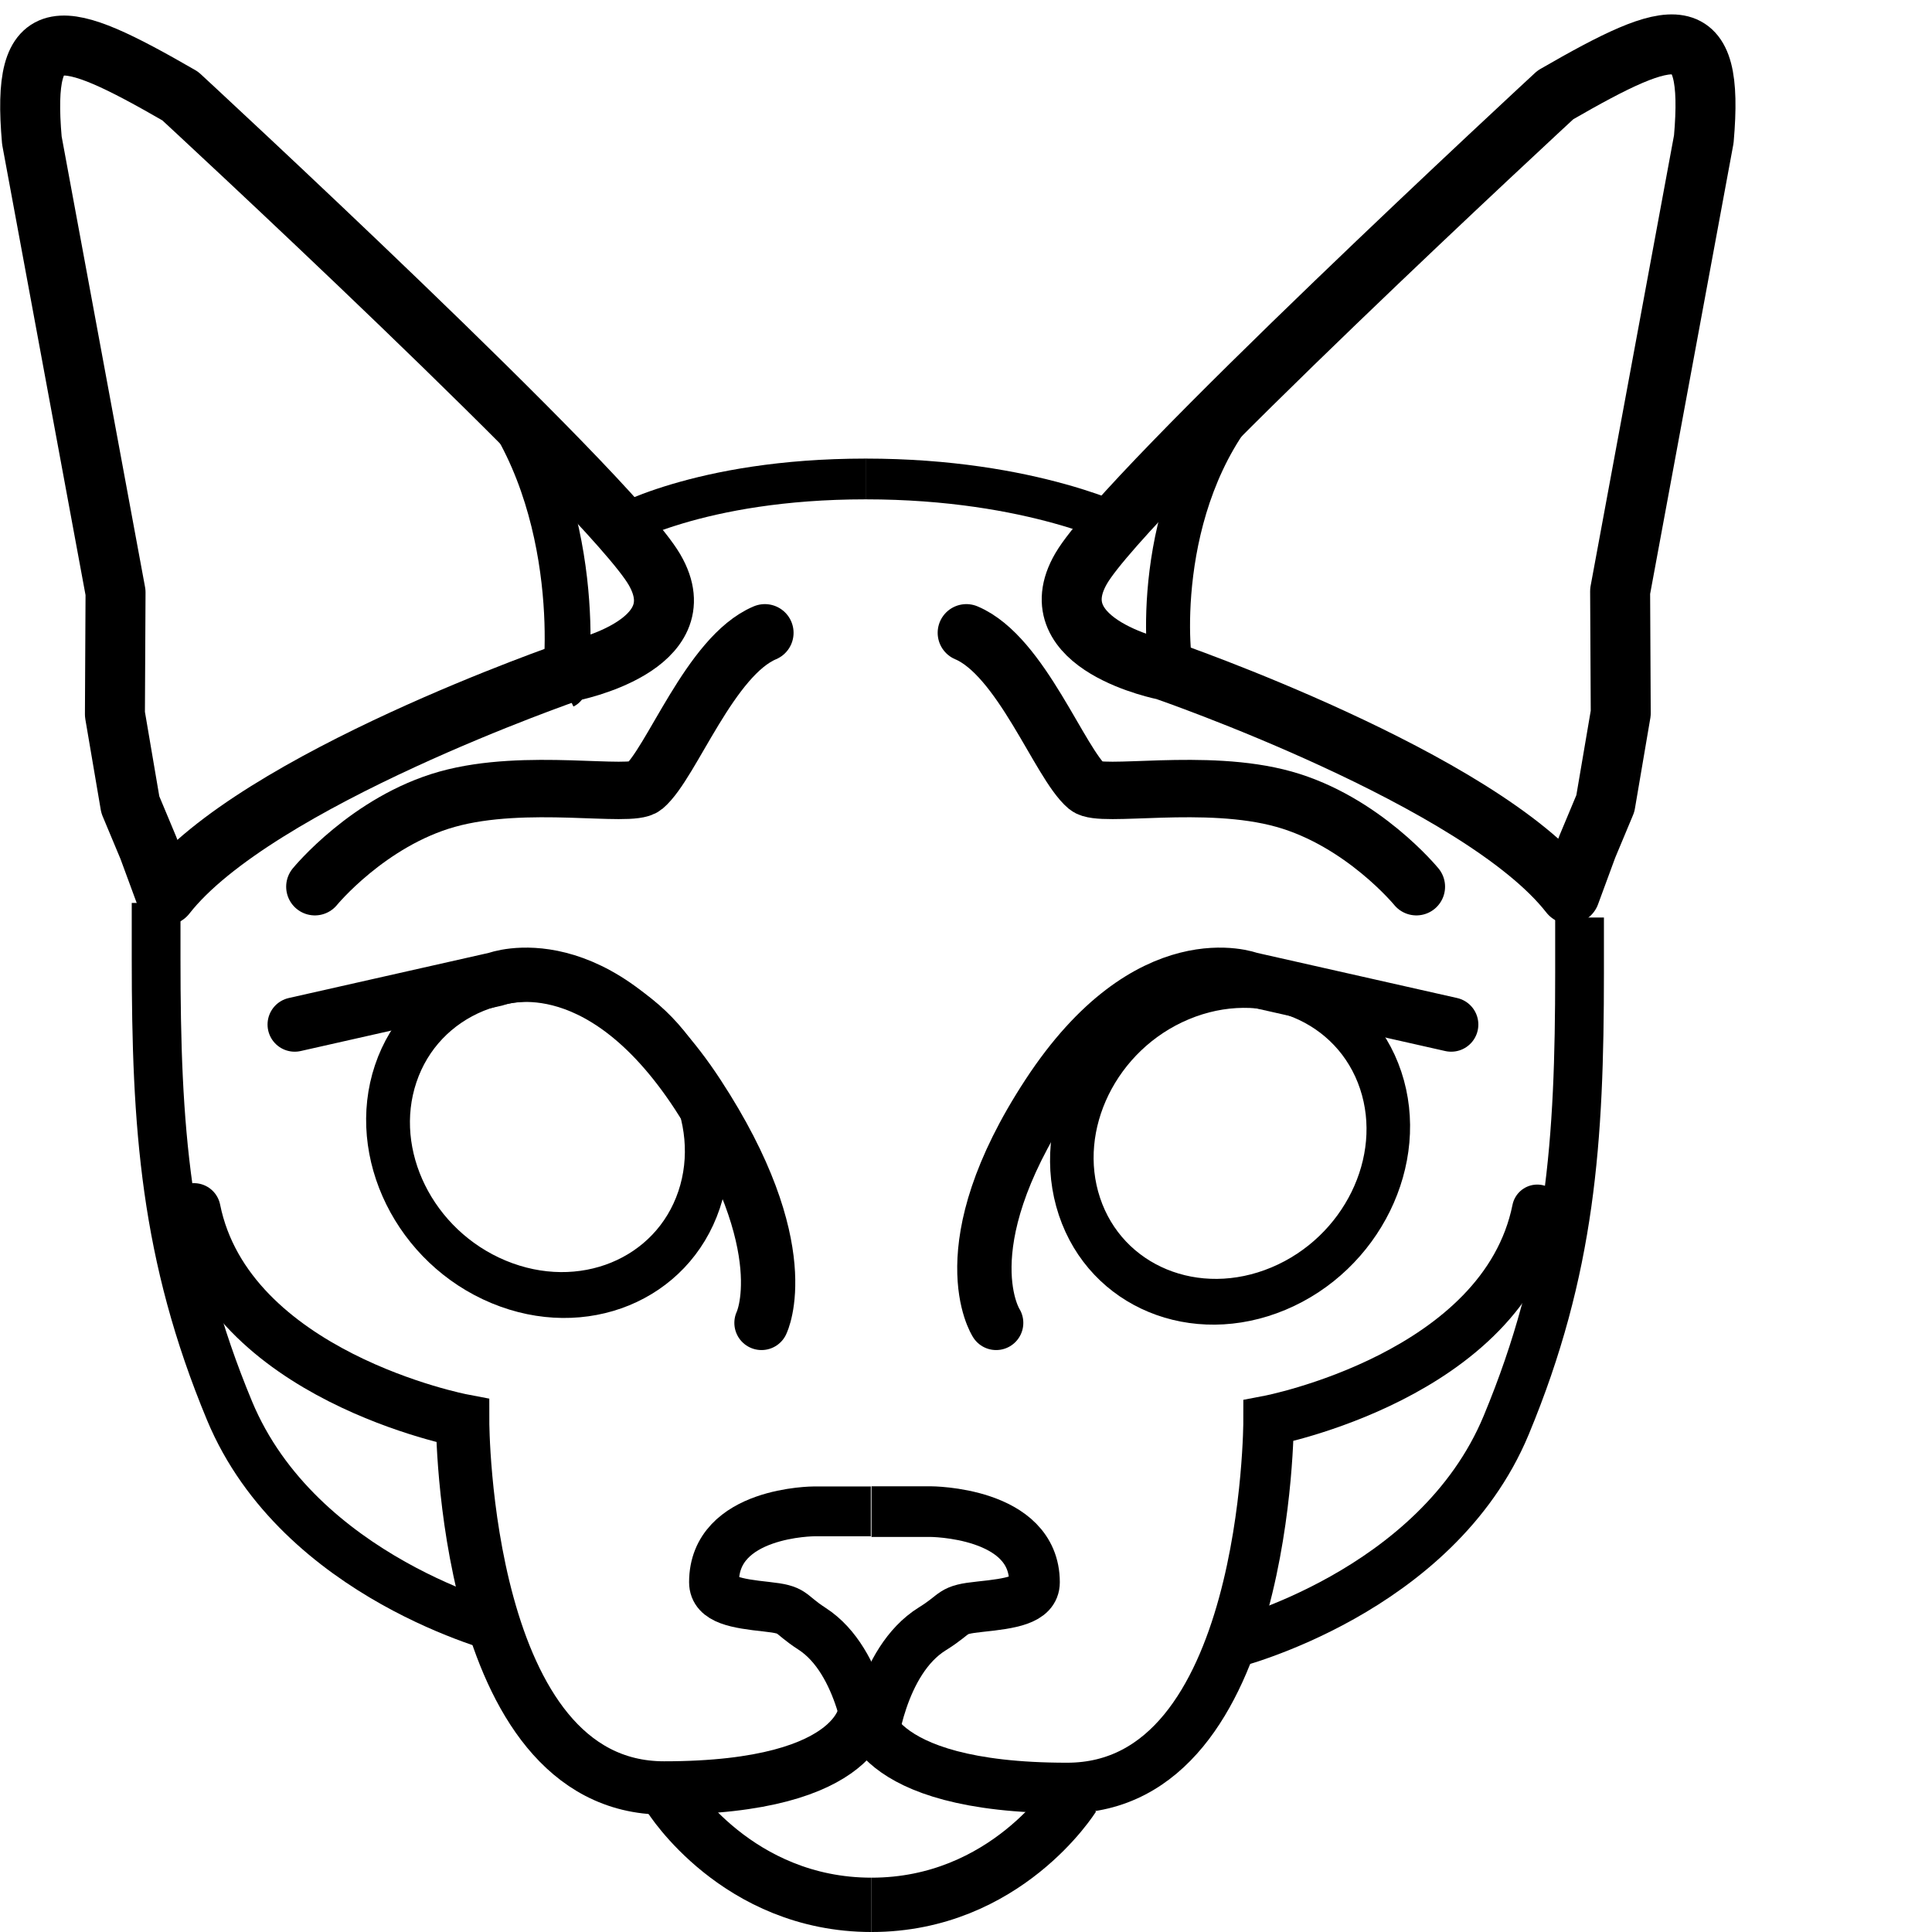
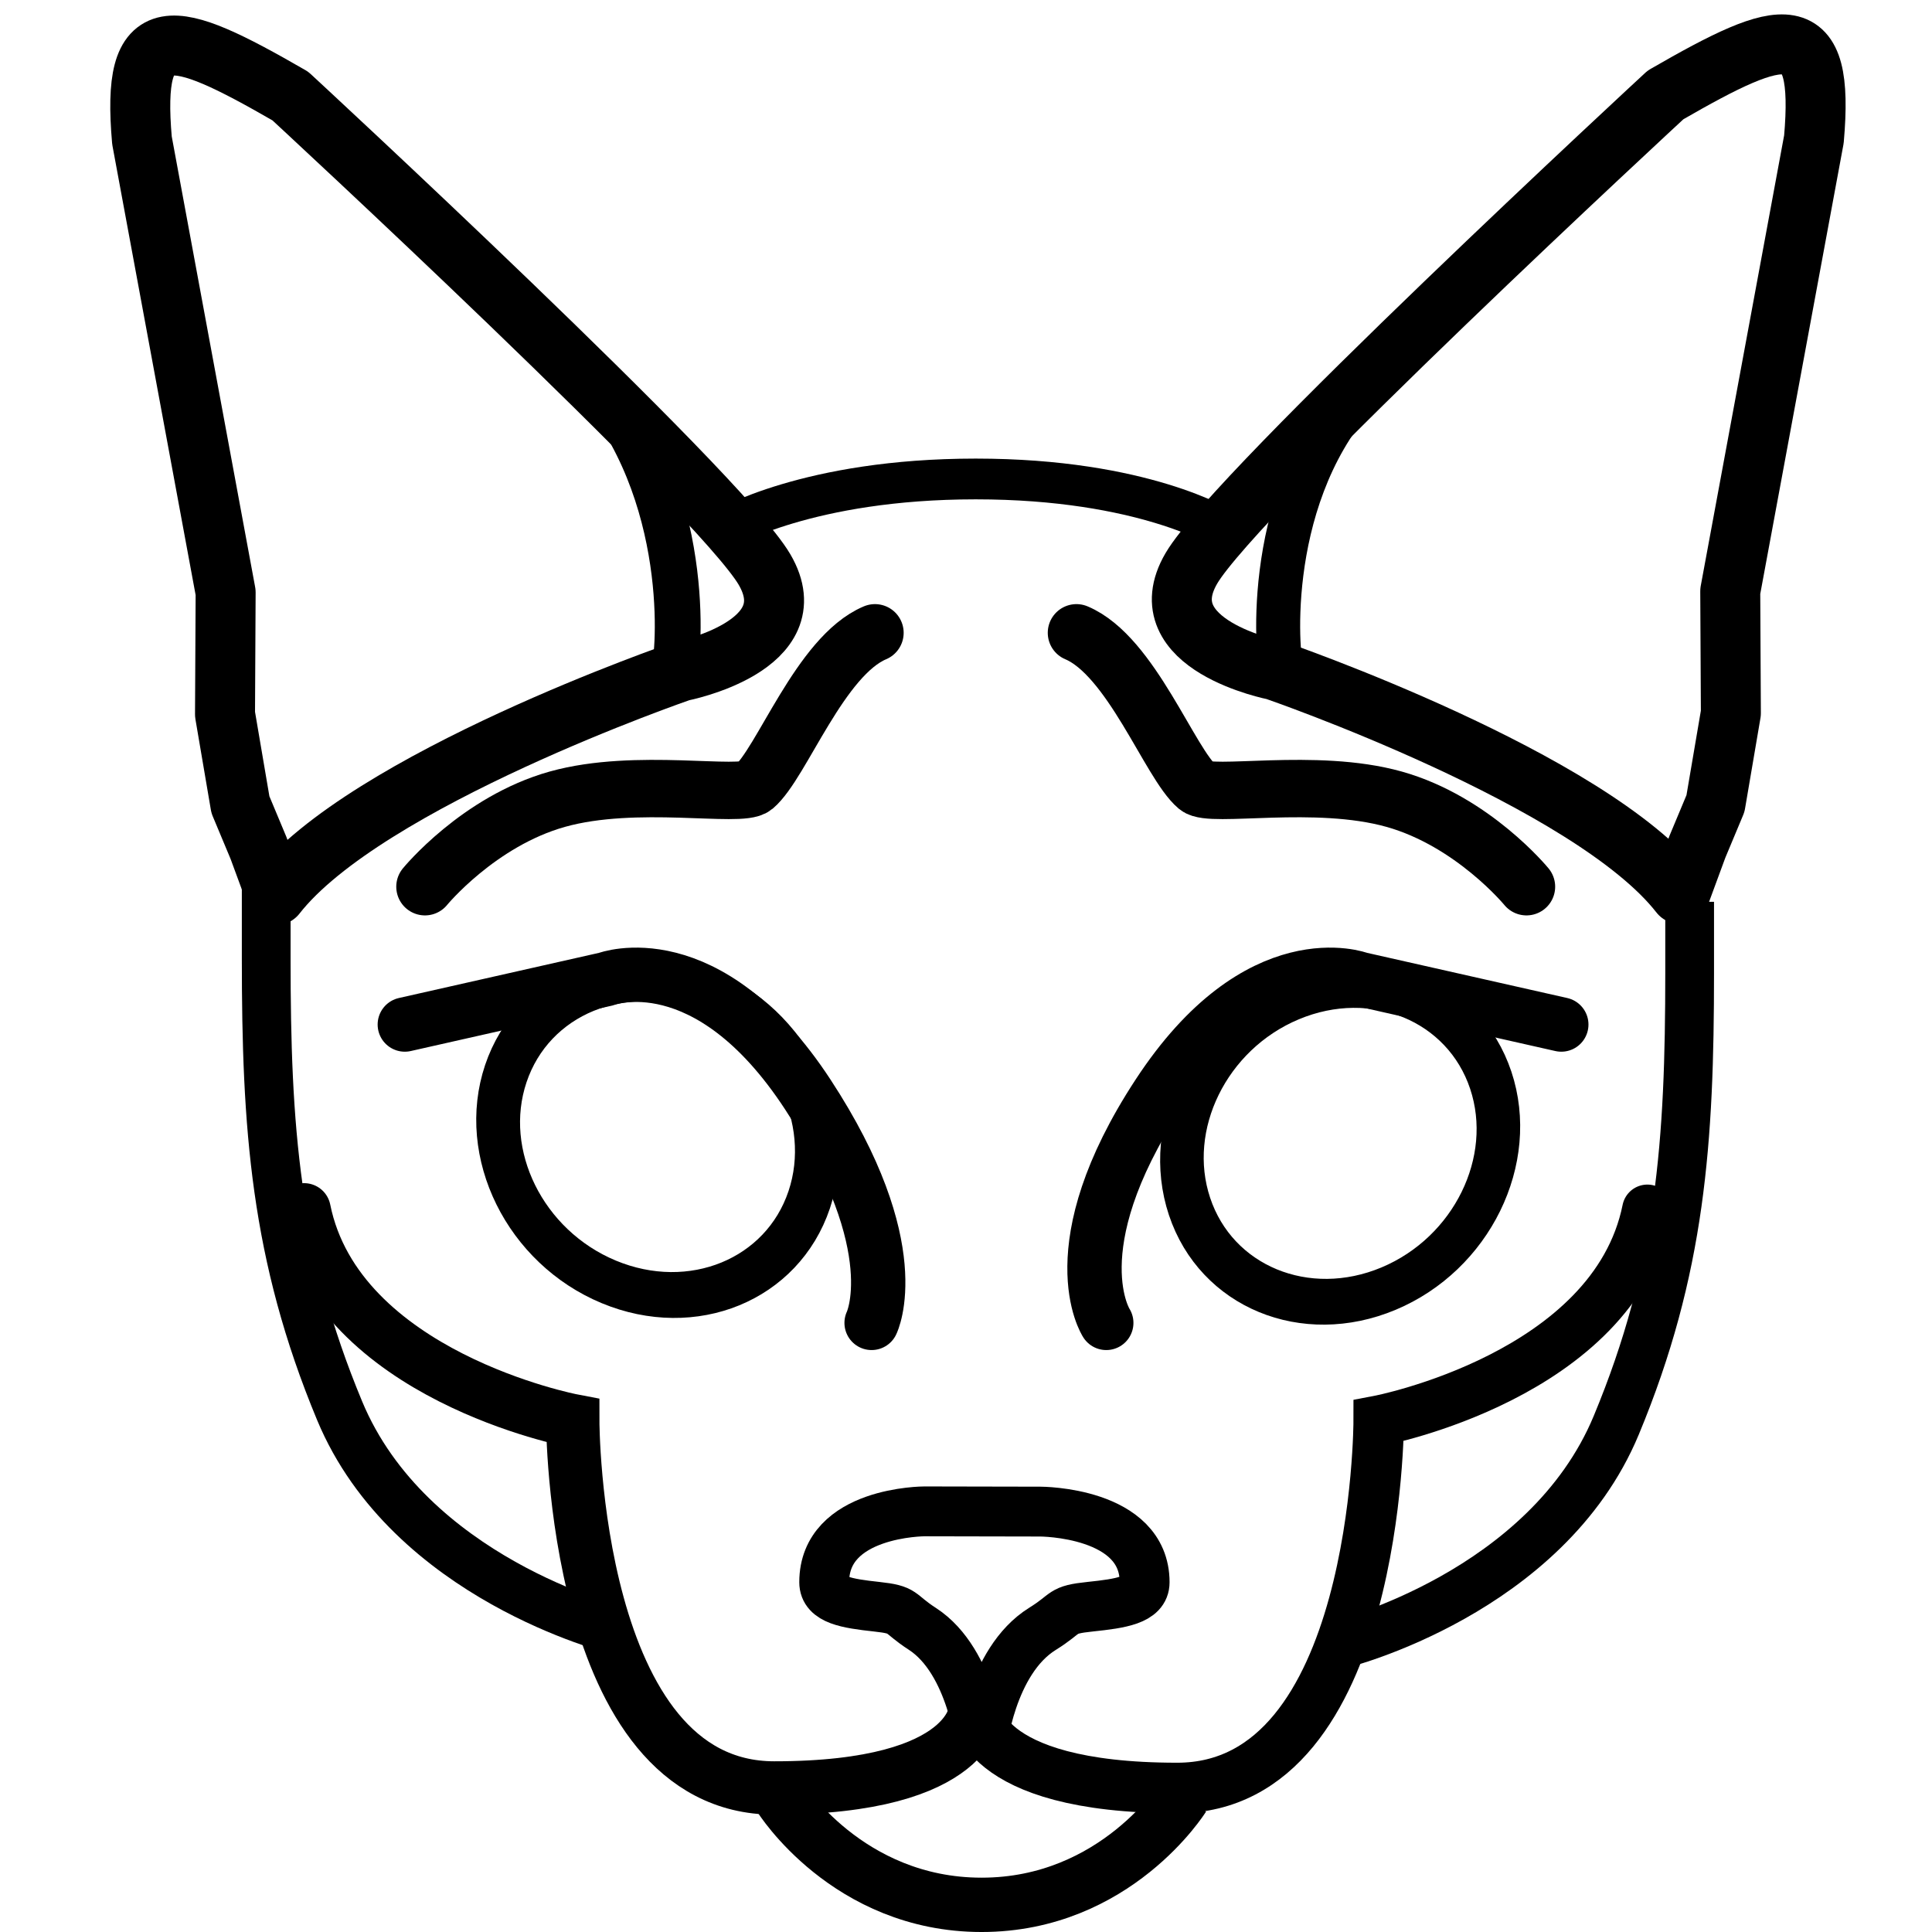
<svg xmlns="http://www.w3.org/2000/svg" xmlns:ns1="http://www.openswatchbook.org/uri/2009/osb" id="svg8" version="1.1" viewBox="0 0 65 65" height="65mm" width="65mm">
  <defs id="defs2">
    <linearGradient ns1:paint="gradient" id="linearGradient2388">
      <stop id="stop2384" offset="0" style="stop-color:#000000;stop-opacity:1;" />
      <stop id="stop2386" offset="1" style="stop-color:#000000;stop-opacity:0;" />
    </linearGradient>
  </defs>
  <g transform="translate(-76.50374,-79.45575)" id="layer1">
-     <path id="path16" d="m 105.801,130.304 h -1.901 c 0,0 -0.843,0 -1.687,0.298 -0.843,0.298 -1.687,0.894 -1.687,2.086 0,0.596 0.773,0.716 1.757,0.823 0.984,0.107 0.706,0.202 1.549,0.748 1.687,1.093 1.967,3.992 1.967,3.992" style="fill:none;stroke:#000000;stroke-width:1.677;stroke-linecap:butt;stroke-linejoin:miter;stroke-miterlimit:4;stroke-dasharray:none;stroke-opacity:1" />
-     <path id="path906" d="m 105.626,136.927 c 0,0 0,2.683 -6.779,2.683 -6.779,0 -6.779,-12.356 -6.779,-12.356 0,0 -7.909,-1.505 -9.039,-7.095" style="fill:none;stroke:#000000;stroke-width:1.795;stroke-linecap:round;stroke-linejoin:miter;stroke-miterlimit:4;stroke-dasharray:none;stroke-opacity:1" />
+     <path id="path16" d="m 109.506,138.251 c 0,0 -0.281,-2.899 -1.967,-3.992 -0.843,-0.546 -0.565,-0.641 -1.549,-0.748 -0.984,-0.107 -1.757,-0.227 -1.757,-0.823 0,-1.192 0.843,-1.788 1.687,-2.086 0.843,-0.298 1.687,-0.298 1.687,-0.298 l 1.912,0.004 1.987,0.004 c 0,0 0.877,0 1.754,0.297 0.877,0.297 1.754,0.892 1.754,2.081 0,0.595 -0.804,0.714 -1.827,0.821 -1.023,0.107 -0.734,0.201 -1.611,0.746 -1.754,1.09 -2.045,3.982 -2.045,3.982" style="fill:none;stroke:#000000;stroke-width:1.677;stroke-linecap:butt;stroke-linejoin:miter;stroke-miterlimit:4;stroke-dasharray:none;stroke-opacity:1" />
+     <path id="path906" d="m 109.331,136.927 c 0,0 0,2.683 -6.779,2.683 -6.779,0 -6.779,-12.356 -6.779,-12.356 0,0 -7.909,-1.505 -9.039,-7.095" style="fill:none;stroke:#000000;stroke-width:1.795;stroke-linecap:round;stroke-linejoin:miter;stroke-miterlimit:4;stroke-dasharray:none;stroke-opacity:1" />
    <circle r="0" cy="125.413" cx="92.978" id="path2443" style="fill:none;fill-opacity:1;stroke:#000000;stroke-width:1.5;stroke-miterlimit:4;stroke-dasharray:none;stroke-opacity:1" />
-     <path id="path2445" d="m 99.045,139.918 c 0,0 2.26,3.624 6.779,3.624" style="fill:none;stroke:#000000;stroke-width:1.828;stroke-linecap:butt;stroke-linejoin:miter;stroke-miterlimit:4;stroke-dasharray:none;stroke-opacity:1" />
-     <path id="path2453" d="m 86.419,113.925 6.779,-1.53 c 0,0 3.39,-1.294 6.779,3.883 3.39,5.177 2.147,7.685 2.147,7.685" style="fill:none;stroke:#000000;stroke-width:1.828;stroke-linecap:round;stroke-linejoin:round;stroke-miterlimit:4;stroke-dasharray:none;stroke-opacity:1" />
-     <path id="path2457" d="m 93.49,134.281 c 0,0 -6.915,-1.716 -9.264,-7.363 -2.183,-5.248 -2.47,-9.569 -2.47,-15.214 l 10e-7,-1.87" style="fill:none;stroke:#000000;stroke-width:1.64;stroke-linecap:butt;stroke-linejoin:miter;stroke-miterlimit:4;stroke-dasharray:none;stroke-opacity:1" />
-     <path id="path2459" d="m 81.496,107.983 -0.608,-1.454 -0.518,-3.042 0.021,-4.1 -0.563,-3.042 -2.252,-12.167 c -0.363,-4.139 0.959,-3.817 4.992,-1.49 0,0 14.437,13.338 15.952,15.927 1.515,2.588 -2.808,3.427 -2.808,3.427 0,0 -10.602,3.647 -13.631,7.529 z" style="fill:none;stroke:#000000;stroke-width:2.018;stroke-linecap:butt;stroke-linejoin:round;stroke-miterlimit:4;stroke-dasharray:none;stroke-opacity:1" />
-     <path id="path2461" d="m 97.191,97.24 c 0,0 2.787,-1.67 8.436,-1.67" style="fill:none;stroke:#000000;stroke-width:1.371;stroke-linecap:butt;stroke-linejoin:miter;stroke-miterlimit:4;stroke-dasharray:none;stroke-opacity:1" />
-     <path id="path2465" d="m 87.097,109.288 c 0,0 1.8,-2.2 4.454,-2.944 2.654,-0.744 6.162,-0.032 6.624,-0.421 0.923,-0.777 2.216,-4.4 4.062,-5.177" style="fill:none;stroke:#000000;stroke-width:1.931;stroke-linecap:round;stroke-linejoin:miter;stroke-miterlimit:4;stroke-dasharray:none;stroke-opacity:1" />
-     <path id="path2471" d="m 95.464,102.531 c 0.138,-0.066 0.749,-6.055 -2.467,-10.054" style="fill:none;stroke:#000000;stroke-width:1.542;stroke-linecap:butt;stroke-linejoin:miter;stroke-miterlimit:4;stroke-dasharray:none;stroke-opacity:1" />
-     <ellipse transform="matrix(0.9234092,0.3838168,-0.318321,0.947983,0,0)" style="fill:none;stroke:#000000;stroke-width:1.509;stroke-miterlimit:4;stroke-dasharray:none;stroke-opacity:1" ry="5.152" rx="5.527" cy="72.43" cx="127.762" id="path32" />
-     <path id="path2453-7" d="m 125.327,113.925 -6.779,-1.53 c 0,0 -3.39,-1.294 -6.779,3.883 -3.39,5.177 -1.751,7.685 -1.751,7.685" style="fill:none;stroke:#000000;stroke-width:1.828;stroke-linecap:round;stroke-linejoin:round;stroke-miterlimit:4;stroke-dasharray:none;stroke-opacity:1" />
-     <path id="path2445-6" d="m 112.604,139.918 c 0,0 -2.26,3.624 -6.779,3.624" style="fill:none;stroke:#000000;stroke-width:1.828;stroke-linecap:butt;stroke-linejoin:miter;stroke-miterlimit:4;stroke-dasharray:none;stroke-opacity:1" />
-     <path id="path906-7" d="m 105.626,136.927 c 0,0 0,2.683 6.779,2.683 6.779,0 6.779,-12.356 6.779,-12.356 0,0 7.909,-1.505 9.039,-7.095" style="fill:none;stroke:#000000;stroke-width:1.699;stroke-linecap:round;stroke-linejoin:miter;stroke-miterlimit:4;stroke-dasharray:none;stroke-opacity:1" />
-     <path id="path2465-6" d="m 124.156,109.288 c 0,0 -1.8,-2.2 -4.454,-2.944 -2.654,-0.744 -6.162,-0.032 -6.624,-0.421 -0.923,-0.777 -2.216,-4.4 -4.062,-5.177" style="fill:none;stroke:#000000;stroke-width:1.931;stroke-linecap:round;stroke-linejoin:miter;stroke-miterlimit:4;stroke-dasharray:none;stroke-opacity:1" />
-     <path id="path2461-6" d="m 114.458,97.24 c 0,0 -3.182,-1.67 -8.832,-1.67" style="fill:none;stroke:#000000;stroke-width:1.371;stroke-linecap:butt;stroke-linejoin:miter;stroke-miterlimit:4;stroke-dasharray:none;stroke-opacity:1" />
-     <path id="path16-9" d="m 105.824,130.312 h 1.976 c 0,0 0.877,0 1.754,0.297 0.877,0.297 1.754,0.892 1.754,2.081 0,0.595 -0.804,0.714 -1.827,0.821 -1.023,0.107 -0.734,0.201 -1.611,0.746 -1.754,1.09 -2.045,3.982 -2.045,3.982" style="fill:none;stroke:#000000;stroke-width:1.704;stroke-linecap:butt;stroke-linejoin:miter;stroke-miterlimit:4;stroke-dasharray:none;stroke-opacity:1" />
-     <ellipse transform="matrix(-0.9223396,0.3863803,0.3160913,0.9487288,0,0)" style="fill:none;stroke:#000000;stroke-width:1.503;stroke-miterlimit:4;stroke-dasharray:none;stroke-opacity:1" ry="5.151" rx="5.494" cy="154.751" cx="-74.78" id="path32-4" />
-     <path id="path2457-9" d="m 117.912,134.772 c 0,0 6.915,-1.716 9.264,-7.363 2.183,-5.248 2.47,-9.569 2.47,-15.214 v -1.87" style="fill:none;stroke:#000000;stroke-width:1.64;stroke-linecap:butt;stroke-linejoin:miter;stroke-miterlimit:4;stroke-dasharray:none;stroke-opacity:1" />
-     <path id="path2459-2" d="m 129.906,107.944 0.608,-1.454 0.518,-3.042 -0.021,-4.1 0.563,-3.042 2.252,-12.167 c 0.363,-4.139 -0.959,-3.817 -4.992,-1.49 0,0 -14.437,13.338 -15.952,15.927 -1.515,2.588 2.808,3.427 2.808,3.427 0,0 10.602,3.647 13.631,7.529 z" style="fill:none;stroke:#000000;stroke-width:2.018;stroke-linecap:butt;stroke-linejoin:round;stroke-miterlimit:4;stroke-dasharray:none;stroke-opacity:1" />
-     <path id="path2471-3" d="m 115.938,102.002 c -0.138,-0.061 -0.749,-5.577 2.467,-9.26" style="fill:none;stroke:#000000;stroke-width:1.48;stroke-linecap:butt;stroke-linejoin:miter;stroke-miterlimit:4;stroke-dasharray:none;stroke-opacity:1" />
+     <path id="path2445" d="m 102.749,139.918 c 0,0 2.26,3.624 6.779,3.624 4.519,0 6.779,-3.624 6.779,-3.624" style="fill:none;stroke:#000000;stroke-width:1.828;stroke-linecap:butt;stroke-linejoin:miter;stroke-miterlimit:4;stroke-dasharray:none;stroke-opacity:1" />
+     <path id="path2453" d="m 90.123,113.925 6.779,-1.53 c 0,0 3.39,-1.294 6.779,3.883 3.39,5.177 2.147,7.685 2.147,7.685" style="fill:none;stroke:#000000;stroke-width:1.828;stroke-linecap:round;stroke-linejoin:round;stroke-miterlimit:4;stroke-dasharray:none;stroke-opacity:1" />
+     <path id="path2457" d="m 97.194,134.281 c 0,0 -6.915,-1.716 -9.264,-7.363 -2.183,-5.248 -2.47,-9.569 -2.47,-15.214 l 10e-7,-2.399" style="fill:none;stroke:#000000;stroke-width:1.64;stroke-linecap:butt;stroke-linejoin:miter;stroke-miterlimit:4;stroke-dasharray:none;stroke-opacity:1" />
+     <path id="path2459" d="m 85.2,107.983 -0.608,-1.454 -0.518,-3.042 0.021,-4.1 -0.563,-3.042 -2.252,-12.167 c -0.363,-4.139 0.959,-3.817 4.992,-1.49 0,0 14.437,13.338 15.952,15.927 1.515,2.588 -2.808,3.427 -2.808,3.427 0,0 -10.602,3.647 -13.631,7.529 z" style="fill:none;stroke:#000000;stroke-width:2.018;stroke-linecap:butt;stroke-linejoin:round;stroke-miterlimit:4;stroke-dasharray:none;stroke-opacity:1" />
+     <path id="path2461" d="m 100.895,97.24 c 0,0 2.787,-1.67 8.436,-1.67 5.649,0 8.303,1.67 8.303,1.67" style="fill:none;stroke:#000000;stroke-width:1.371;stroke-linecap:butt;stroke-linejoin:miter;stroke-miterlimit:4;stroke-dasharray:none;stroke-opacity:1" />
+     <path id="path2465" d="m 90.801,109.288 c 0,0 1.8,-2.2 4.454,-2.944 2.654,-0.744 6.162,-0.032 6.624,-0.421 0.923,-0.777 2.216,-4.4 4.062,-5.177" style="fill:none;stroke:#000000;stroke-width:1.931;stroke-linecap:round;stroke-linejoin:miter;stroke-miterlimit:4;stroke-dasharray:none;stroke-opacity:1" />
+     <path id="path2471" d="m 99.168,102.002 c 0.138,-0.066 0.749,-5.525 -2.467,-9.525" style="fill:none;stroke:#000000;stroke-width:1.542;stroke-linecap:butt;stroke-linejoin:miter;stroke-miterlimit:4;stroke-dasharray:none;stroke-opacity:1" />
+     <ellipse transform="matrix(0.9234092,0.3838168,-0.318321,0.947983,0,0)" style="fill:none;stroke:#000000;stroke-width:1.509;stroke-miterlimit:4;stroke-dasharray:none;stroke-opacity:1" ry="5.152" rx="5.527" cy="71.004" cx="131.282" id="path32" />
+     <path id="path2453-7" d="m 129.032,113.925 -6.779,-1.53 c 0,0 -3.39,-1.294 -6.779,3.883 -3.39,5.177 -1.751,7.685 -1.751,7.685" style="fill:none;stroke:#000000;stroke-width:1.828;stroke-linecap:round;stroke-linejoin:round;stroke-miterlimit:4;stroke-dasharray:none;stroke-opacity:1" />
+     <path id="path906-7" d="m 109.331,136.927 c 0,0 0,2.683 6.779,2.683 6.779,0 6.779,-12.356 6.779,-12.356 0,0 7.909,-1.505 9.039,-7.095" style="fill:none;stroke:#000000;stroke-width:1.699;stroke-linecap:round;stroke-linejoin:miter;stroke-miterlimit:4;stroke-dasharray:none;stroke-opacity:1" />
+     <path id="path2465-6" d="m 127.86,109.288 c 0,0 -1.8,-2.2 -4.454,-2.944 -2.654,-0.744 -6.162,-0.032 -6.624,-0.421 -0.923,-0.777 -2.216,-4.4 -4.062,-5.177" style="fill:none;stroke:#000000;stroke-width:1.931;stroke-linecap:round;stroke-linejoin:miter;stroke-miterlimit:4;stroke-dasharray:none;stroke-opacity:1" />
+     <ellipse transform="matrix(-0.9223396,0.3863803,0.3160913,0.9487288,0,0)" style="fill:none;stroke:#000000;stroke-width:1.503;stroke-miterlimit:4;stroke-dasharray:none;stroke-opacity:1" ry="5.151" rx="5.494" cy="156.186" cx="-78.304" id="path32-4" />
+     <path id="path2457-9" d="m 121.616,134.772 c 0,0 6.915,-1.716 9.264,-7.363 2.183,-5.248 2.47,-9.569 2.47,-15.214 v -2.399" style="fill:none;stroke:#000000;stroke-width:1.64;stroke-linecap:butt;stroke-linejoin:miter;stroke-miterlimit:4;stroke-dasharray:none;stroke-opacity:1" />
+     <path id="path2459-2" d="m 133.611,107.944 0.608,-1.454 0.518,-3.042 -0.021,-4.1 0.563,-3.042 2.252,-12.167 c 0.363,-4.139 -0.959,-3.817 -4.992,-1.49 0,0 -14.437,13.338 -15.952,15.927 -1.515,2.588 2.808,3.427 2.808,3.427 0,0 10.602,3.647 13.631,7.529 z" style="fill:none;stroke:#000000;stroke-width:2.018;stroke-linecap:butt;stroke-linejoin:round;stroke-miterlimit:4;stroke-dasharray:none;stroke-opacity:1" />
+     <path id="path2471-3" d="m 119.643,102.002 c -0.138,-0.061 -0.749,-5.577 2.467,-9.26" style="fill:none;stroke:#000000;stroke-width:1.48;stroke-linecap:butt;stroke-linejoin:miter;stroke-miterlimit:4;stroke-dasharray:none;stroke-opacity:1" />
  </g>
</svg>
